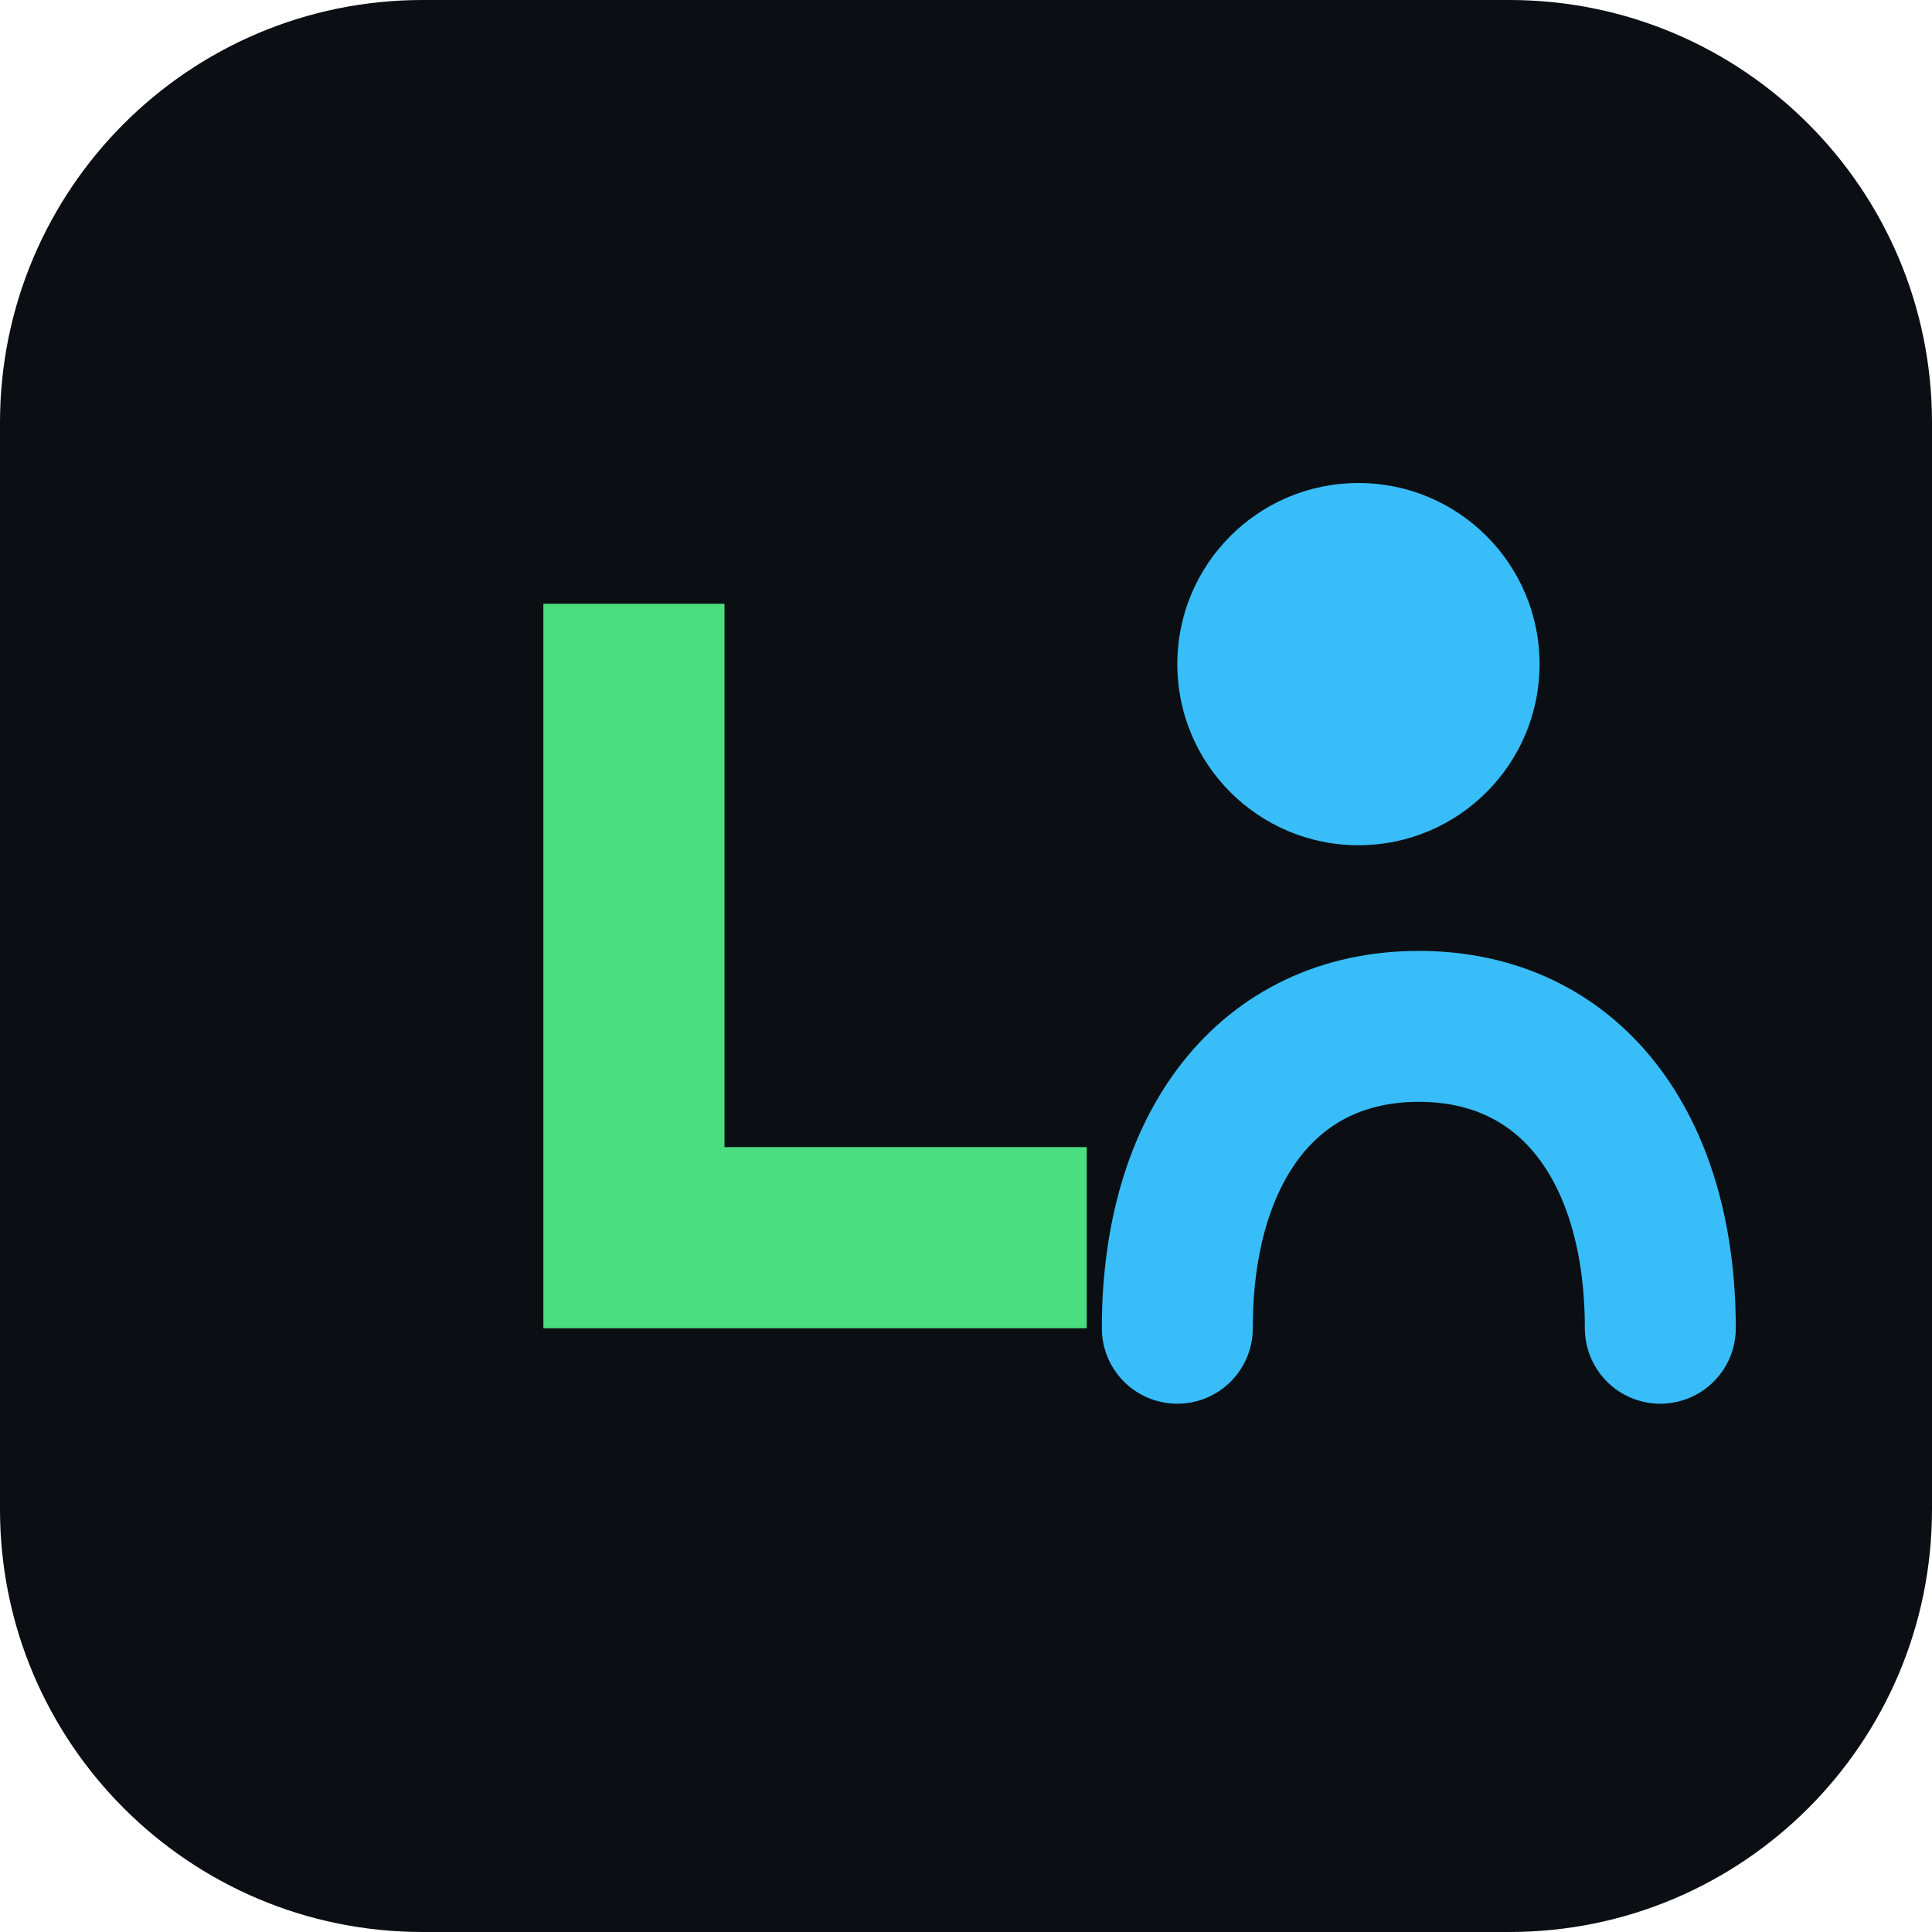
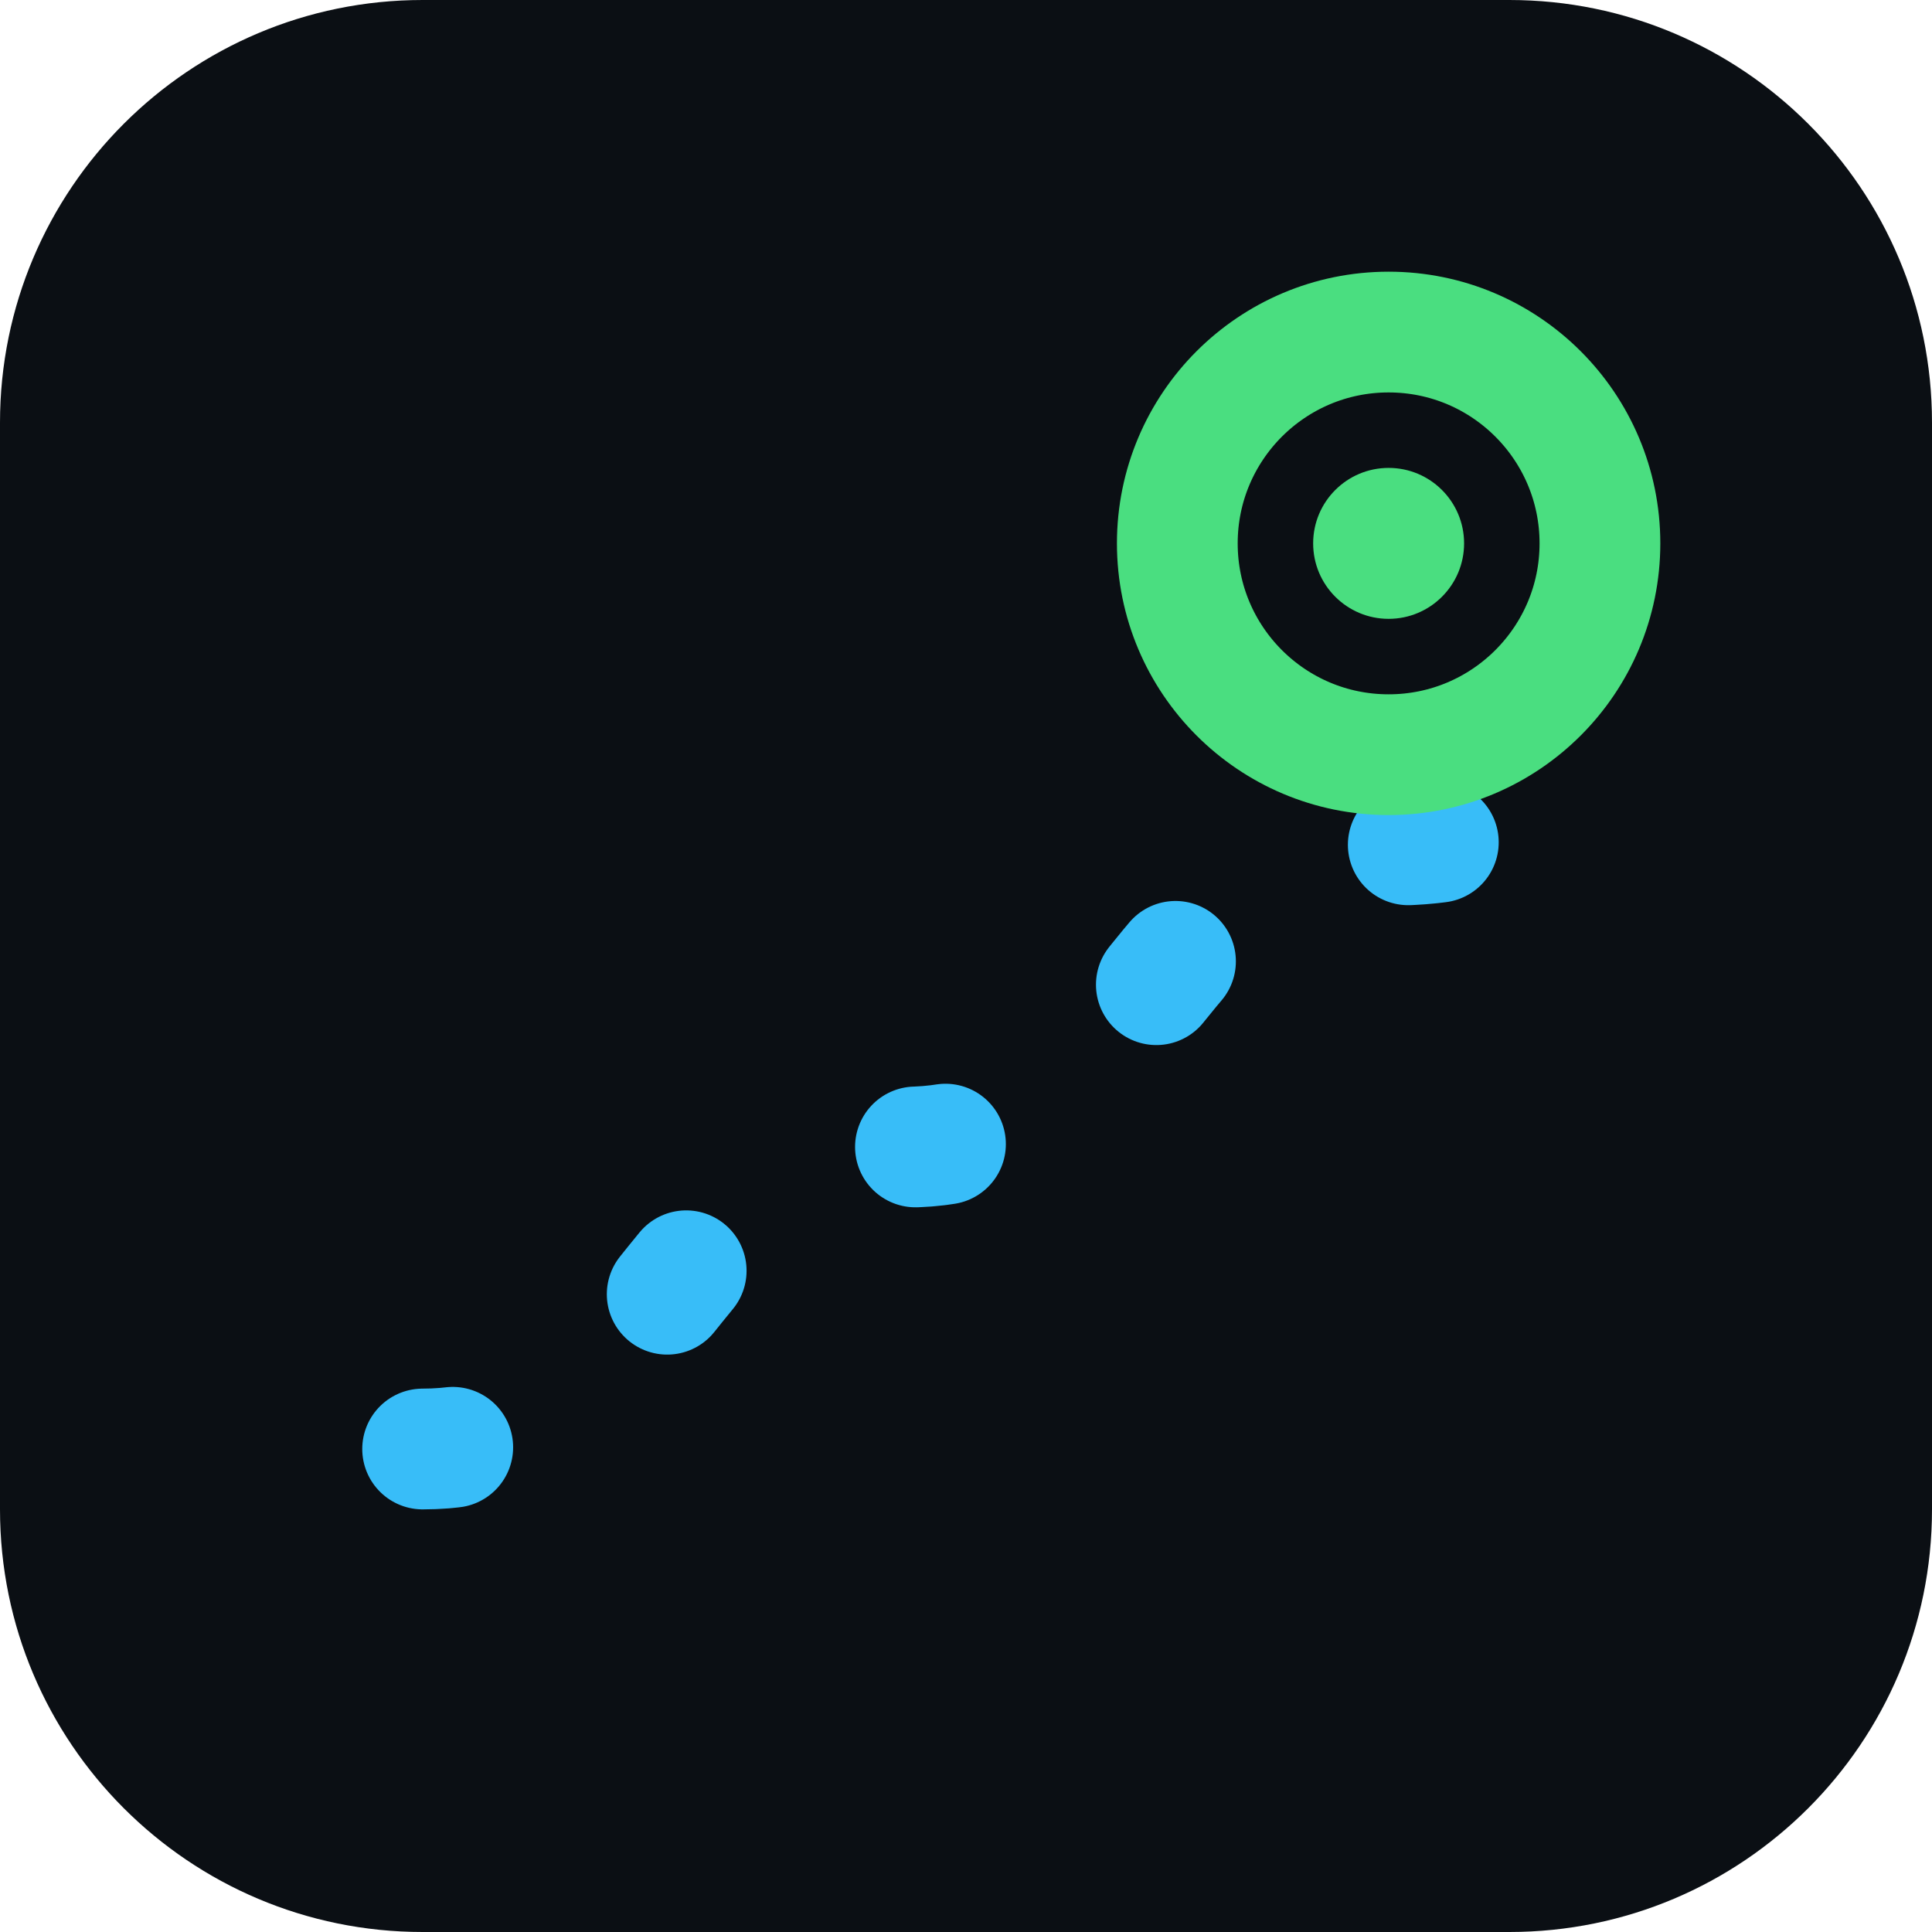
- <svg xmlns="http://www.w3.org/2000/svg" viewBox="0 0 64 64" role="img" aria-label="larpharvester">
+ <svg xmlns="http://www.w3.org/2000/svg" viewBox="0 0 64 64" role="img" aria-label="ColdTrail">
  <rect width="64" height="64" rx="14" fill="#0b0f14" />
-   <path d="M18 44V20h6v18h12v6H18z" fill="#4ade80" />
-   <circle cx="45" cy="22" r="6" fill="#38bdf8" />
-   <path d="M39 44c0-6 3-10 8-10s8 4 8 10" stroke="#38bdf8" stroke-width="5" fill="none" stroke-linecap="round" />
+   <path d="M14 48c8 0 8-10 16-10s8-10 16-10 6-6 6-6" stroke="#38bdf8" stroke-width="4" fill="none" stroke-linecap="round" stroke-dasharray="1 9" />
+   <circle cx="46" cy="18" r="7" fill="none" stroke="#4ade80" stroke-width="4" />
+   <circle cx="46" cy="18" r="2.5" fill="#4ade80" />
</svg>
